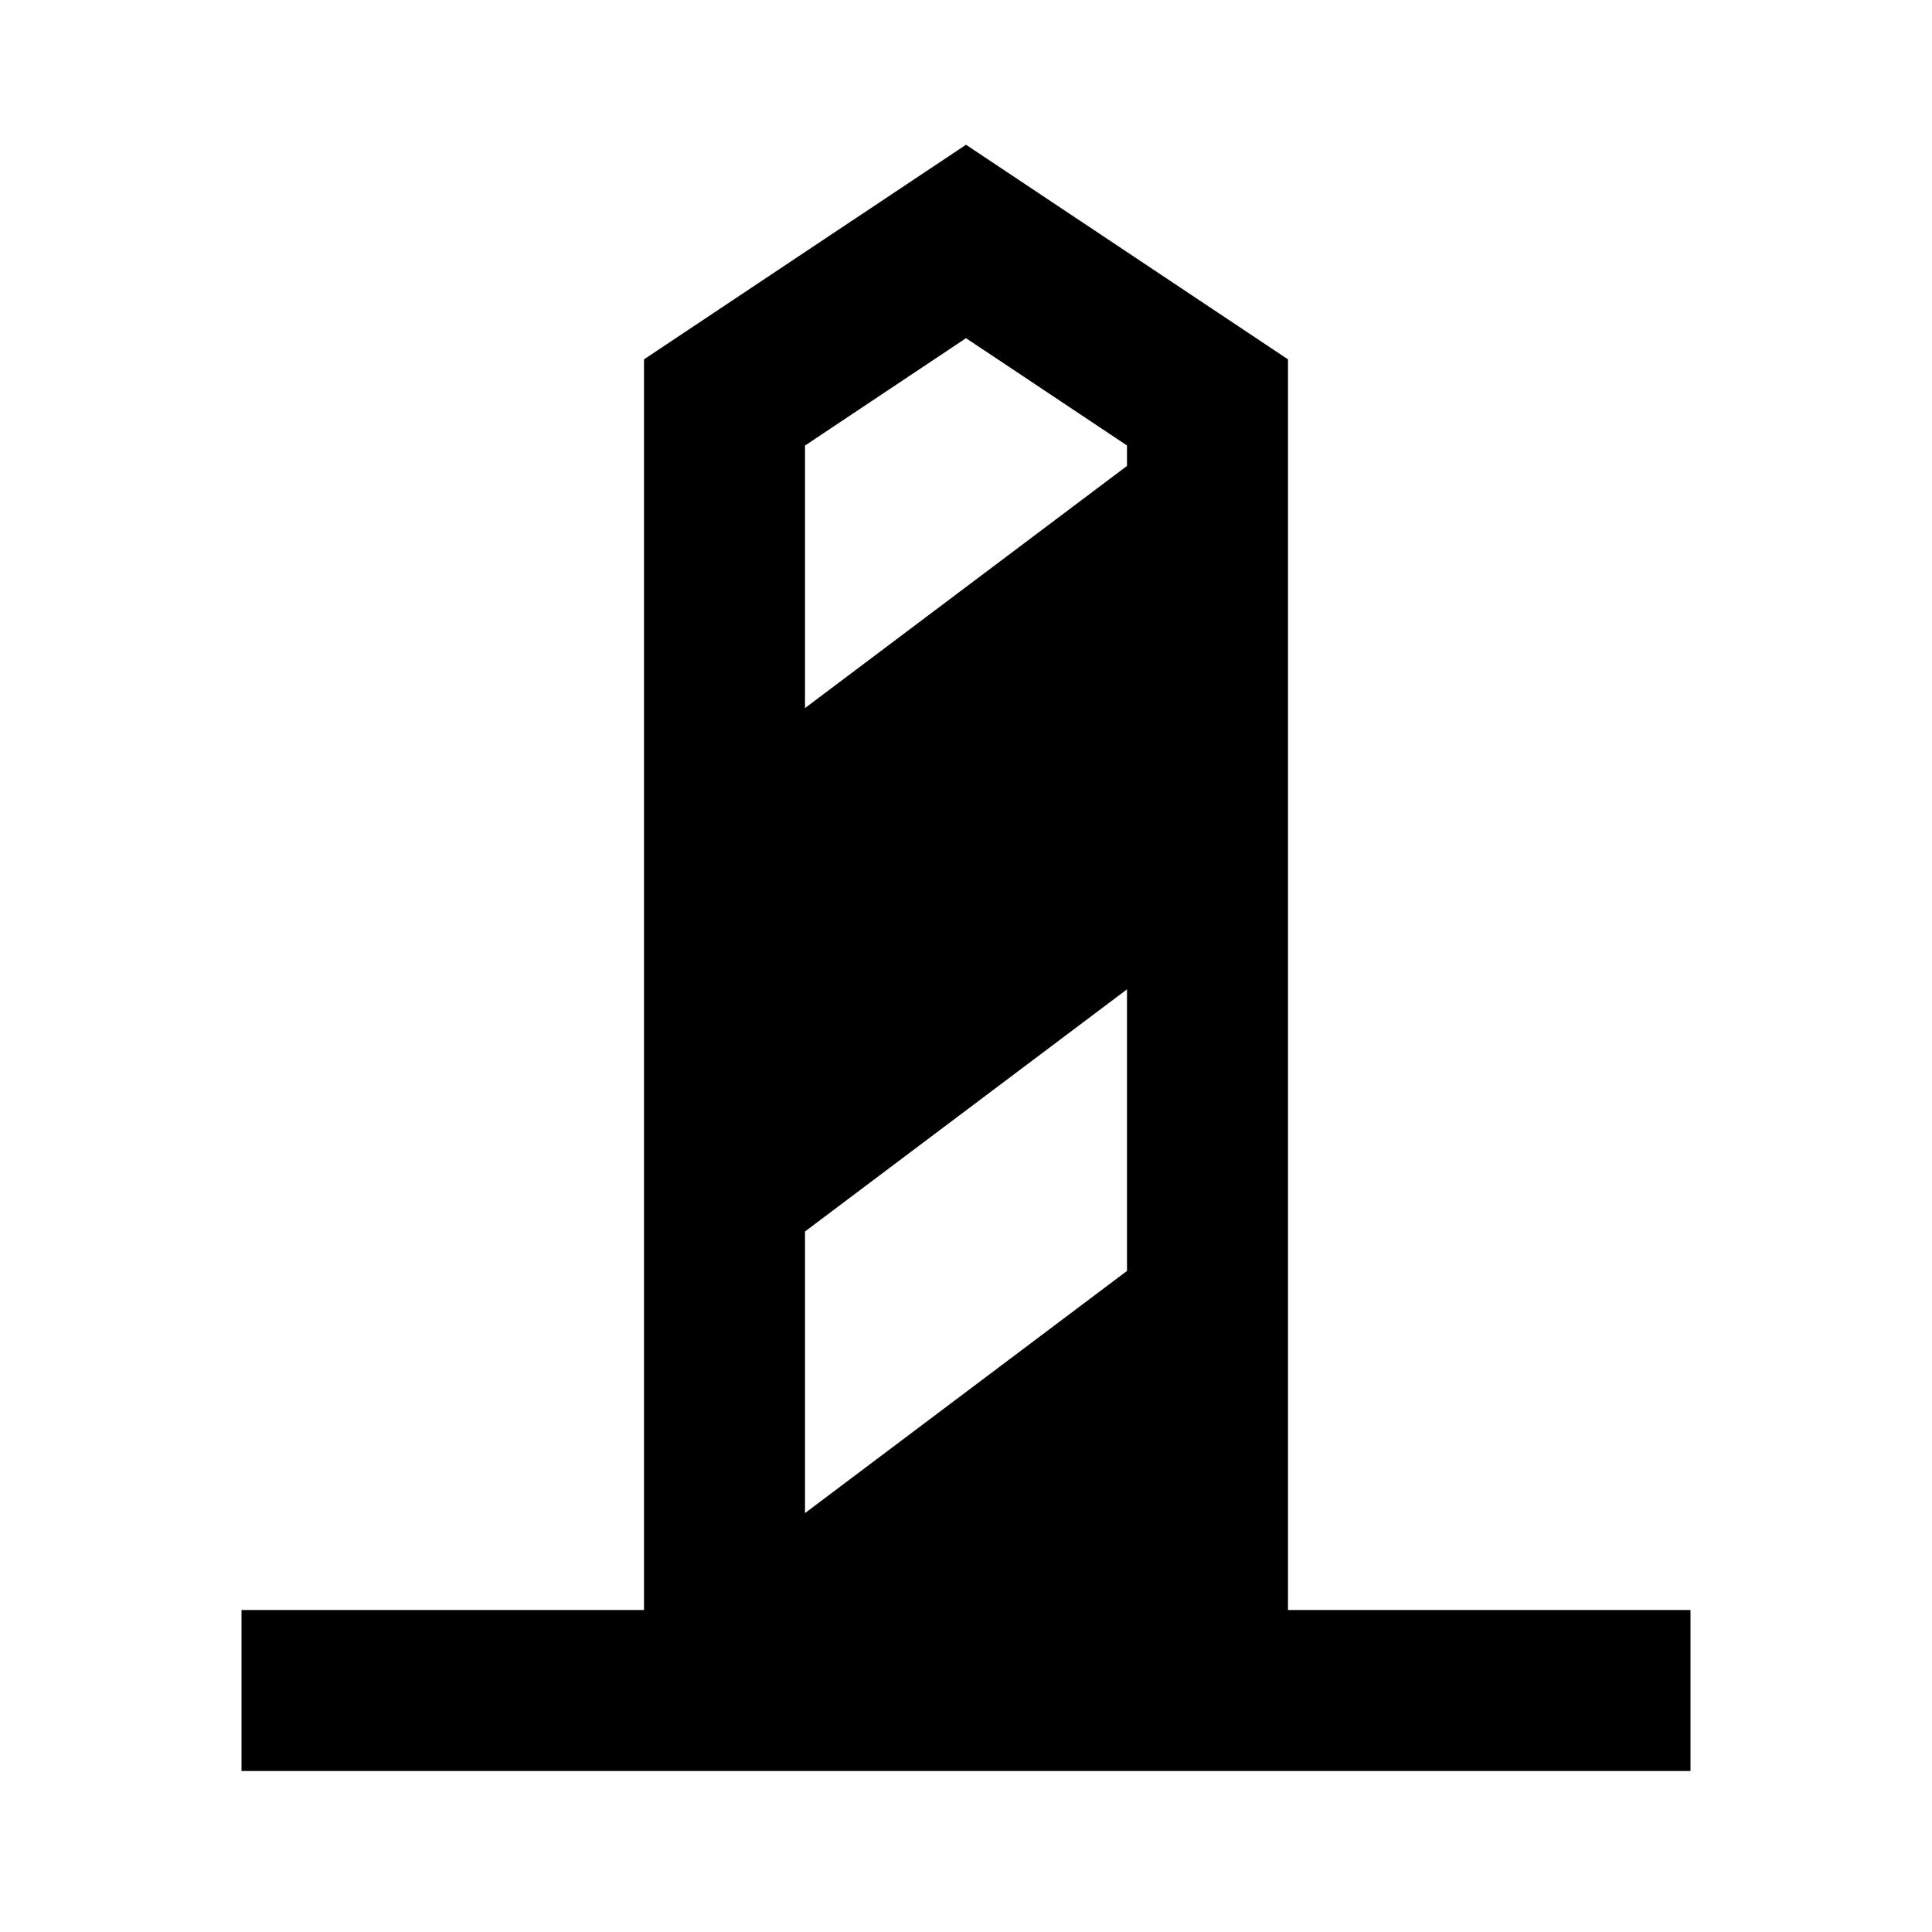
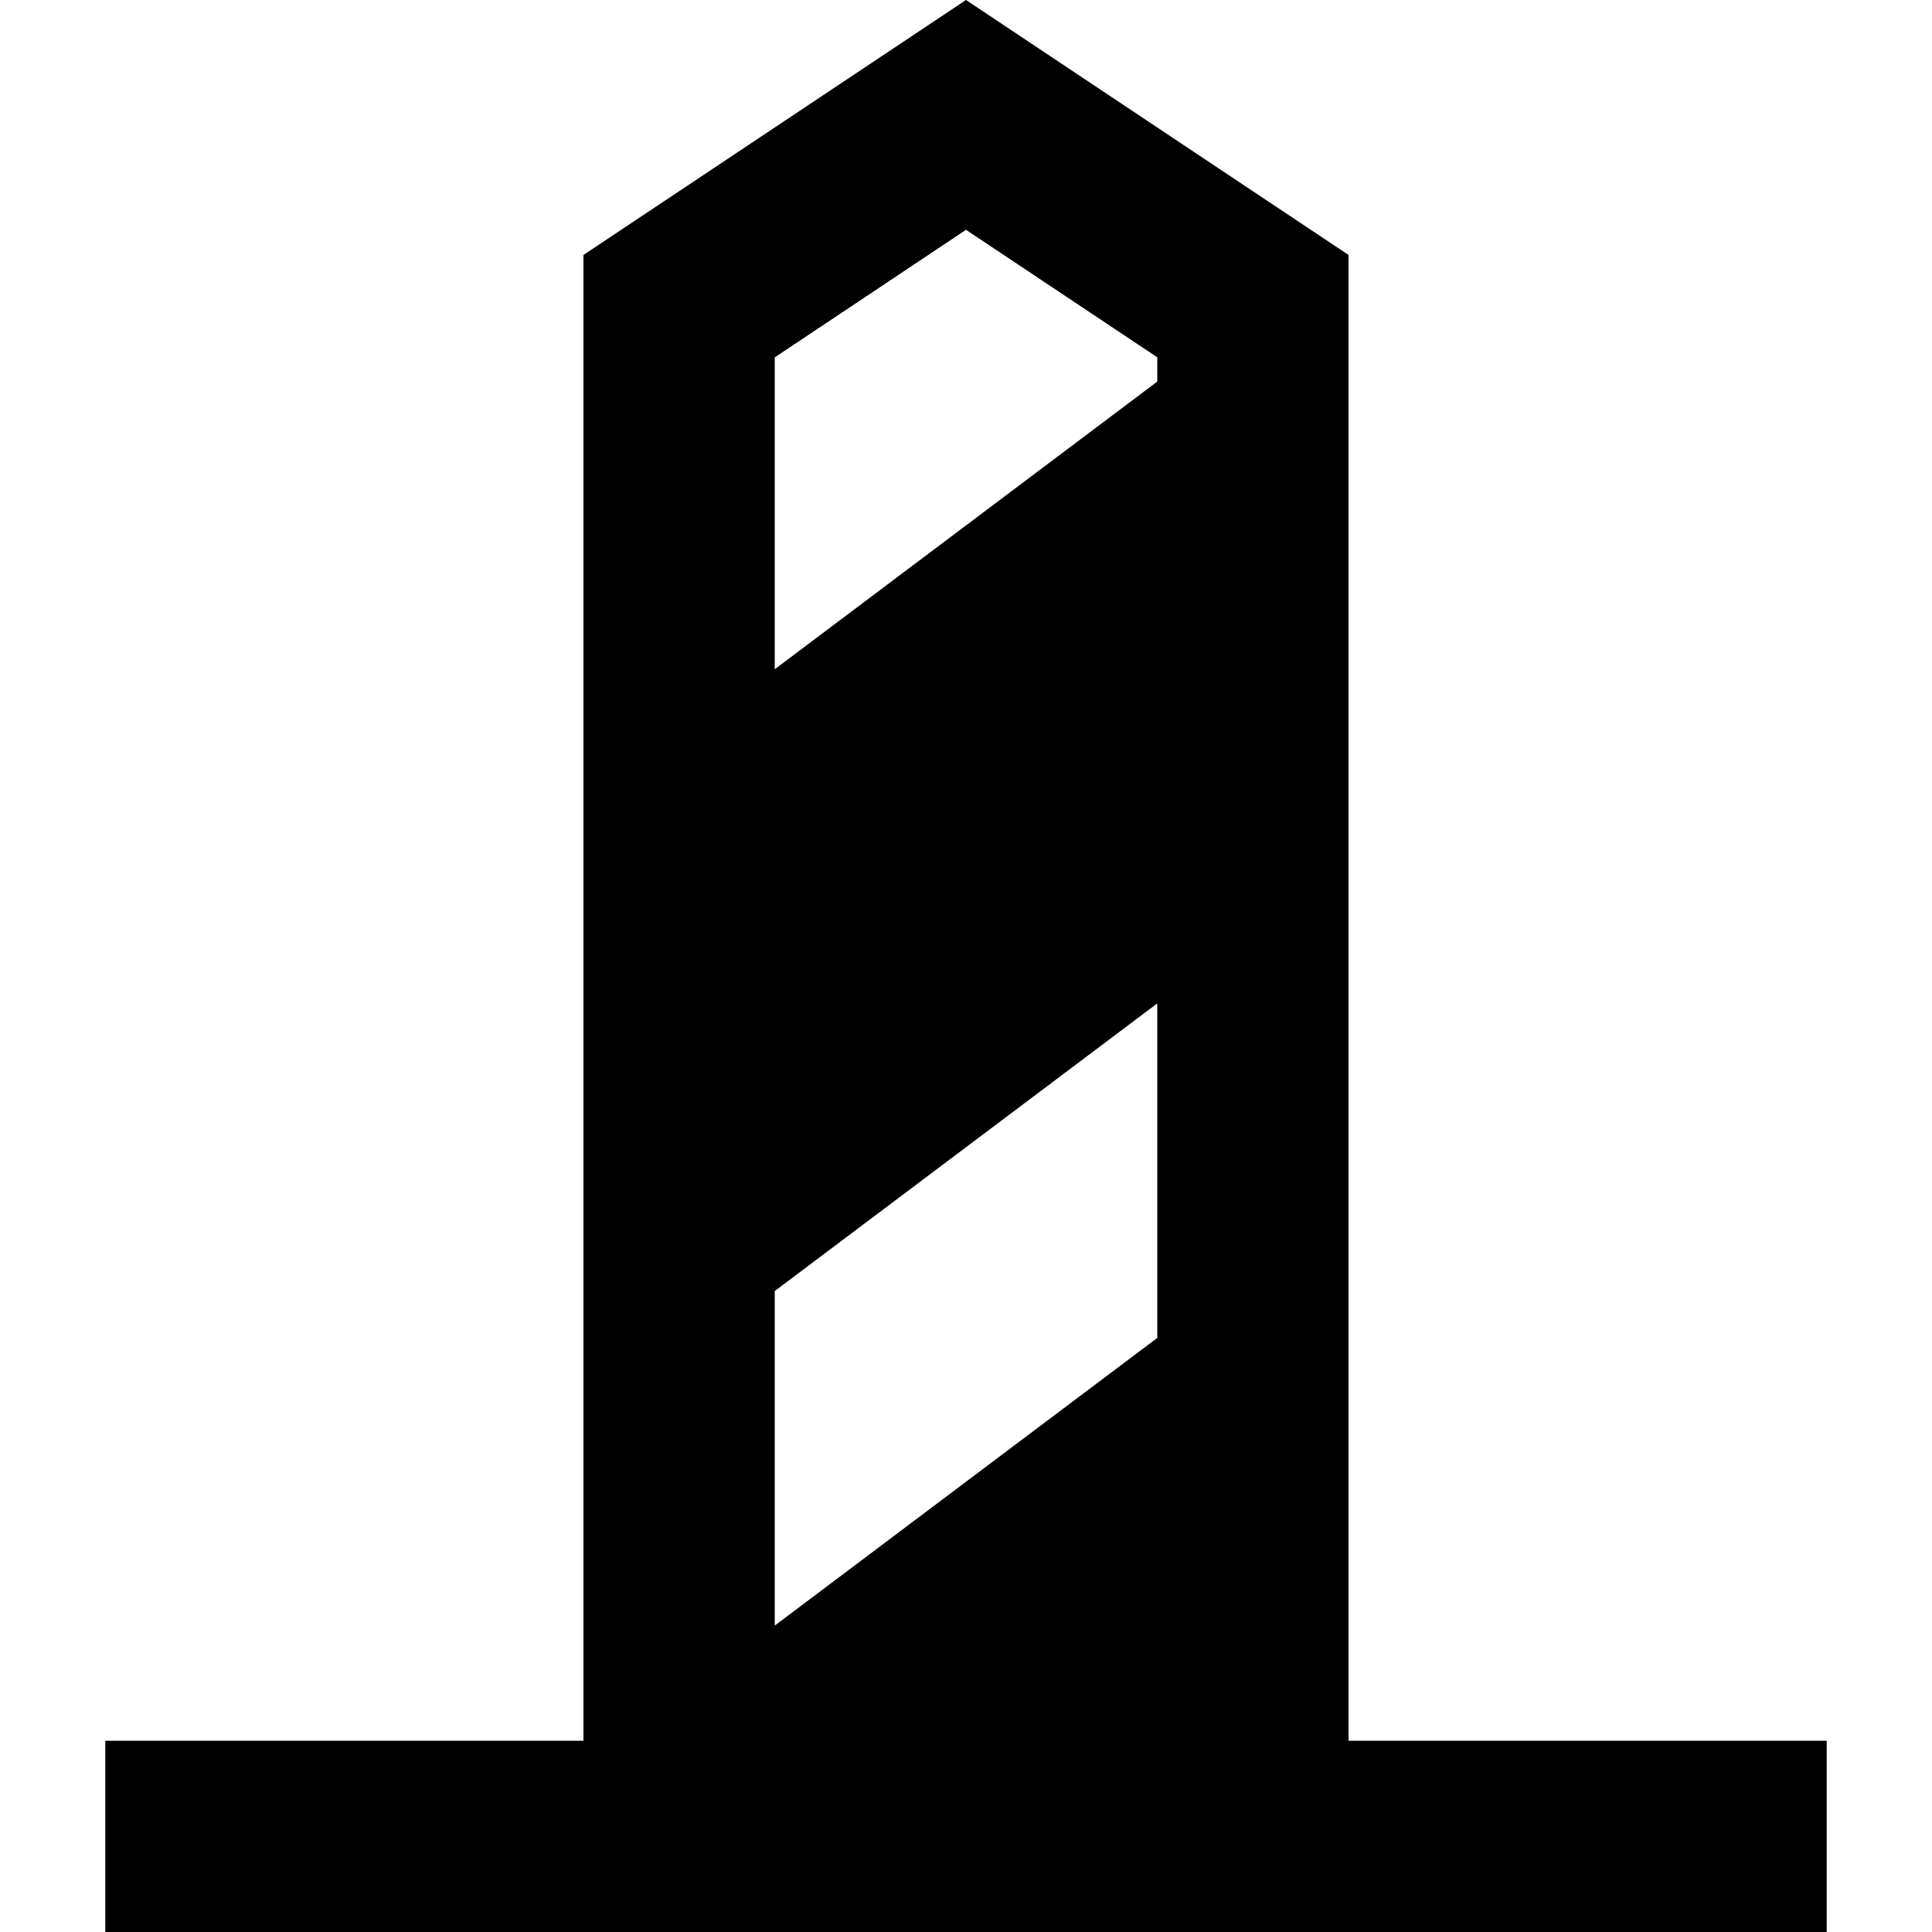
<svg xmlns="http://www.w3.org/2000/svg" version="1.1" id="Layer_1" x="0px" y="0px" viewBox="0 0 24 24" style="enable-background:new 0 0 24 24;" xml:space="preserve">
-   <g id="Page-1">
-     <g id="RF-2" transform="translate(-1339, -31)">
-       <g id="Group-3" transform="translate(1336, 30)">
-         <path id="Fill-2" d="M15,5.201l2,1.333v0.254l-4,3.008V6.535L15,5.201z M17,16.788l-4,3.008v-3.498l4-3.008V16.788z M19,21V5.464     l-4-2.666l-4,2.666V21H6v2h5h8h5v-2H19z" />
+   <defs id="defs9" />
+   <g id="Page-1" transform="matrix(1.188001,0,0,1.188001,-2.256004,-2.136026)">
+     <g id="RF-2" transform="translate(-1339,-31)">
+       <g id="Group-3" transform="translate(1336,30)">
+         <path id="Fill-2" d="m 15,5.201 2,1.333 V 6.788 L 13,9.796 V 6.535 Z m 2,11.587 -4,3.008 V 16.298 L 17,13.29 Z M 19,21 V 5.464 L 15,2.798 11,5.464 V 21 H 6 v 2 h 5 8 5 v -2 z" />
      </g>
    </g>
  </g>
</svg>
